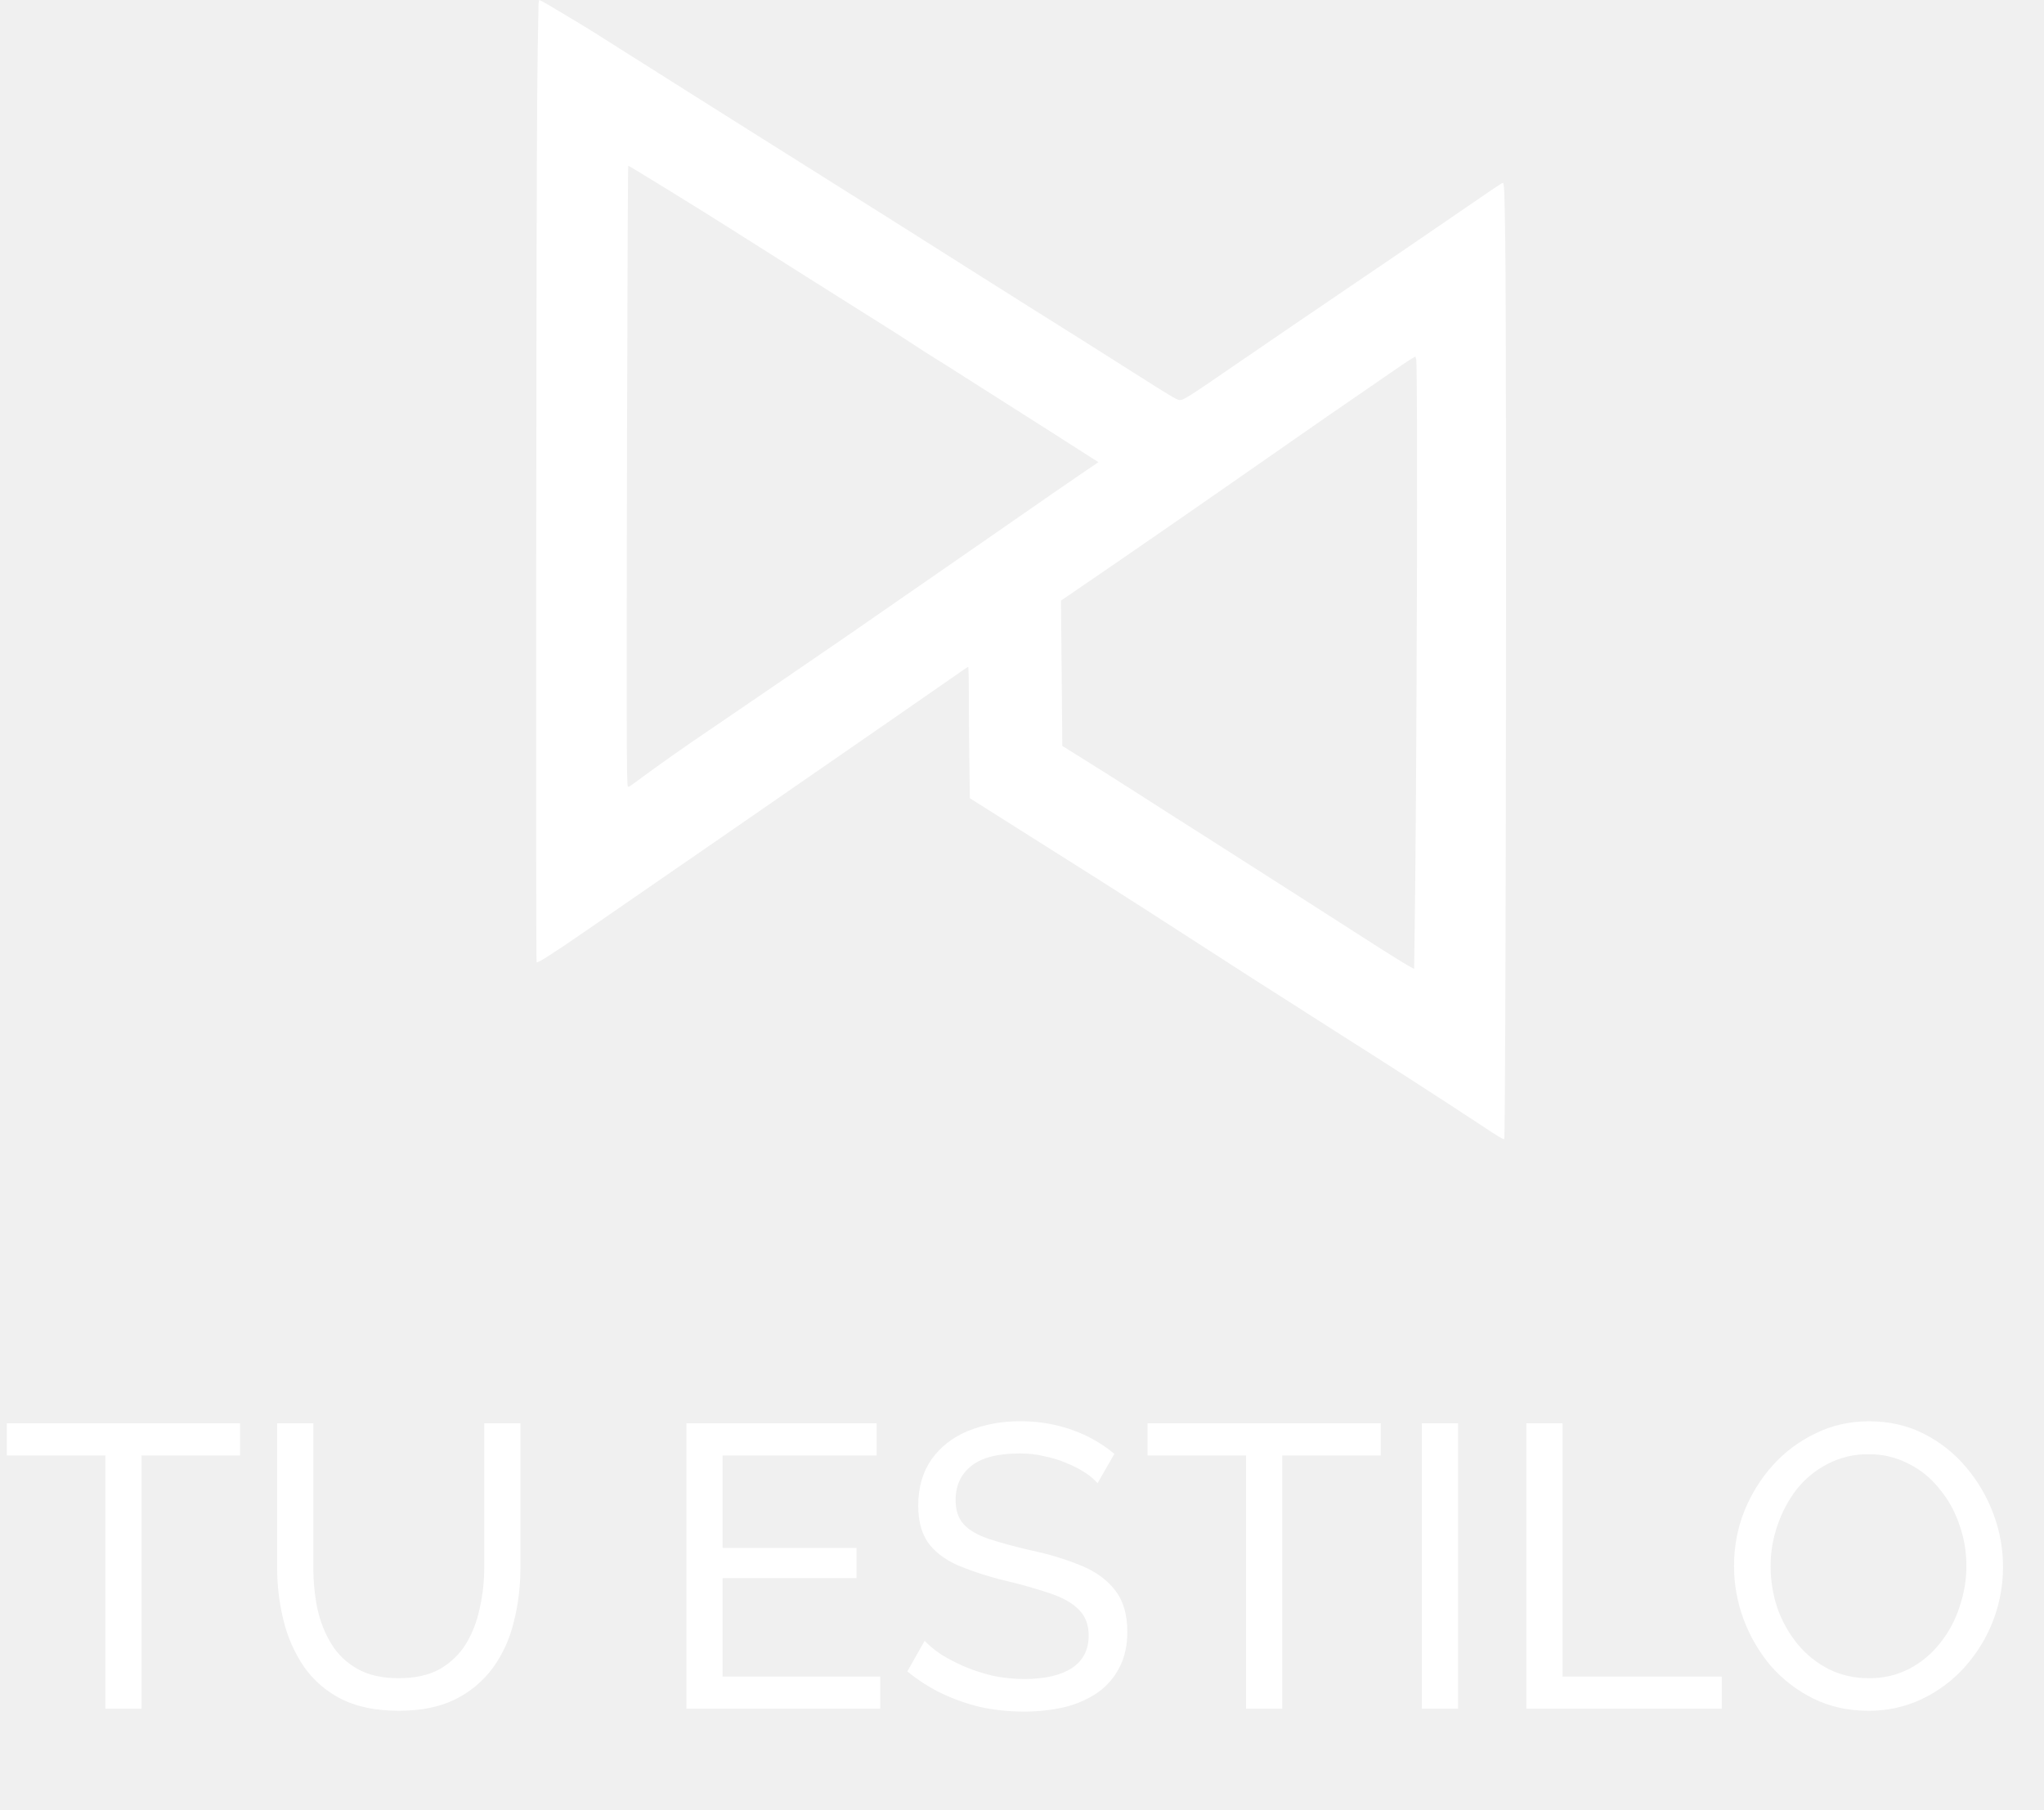
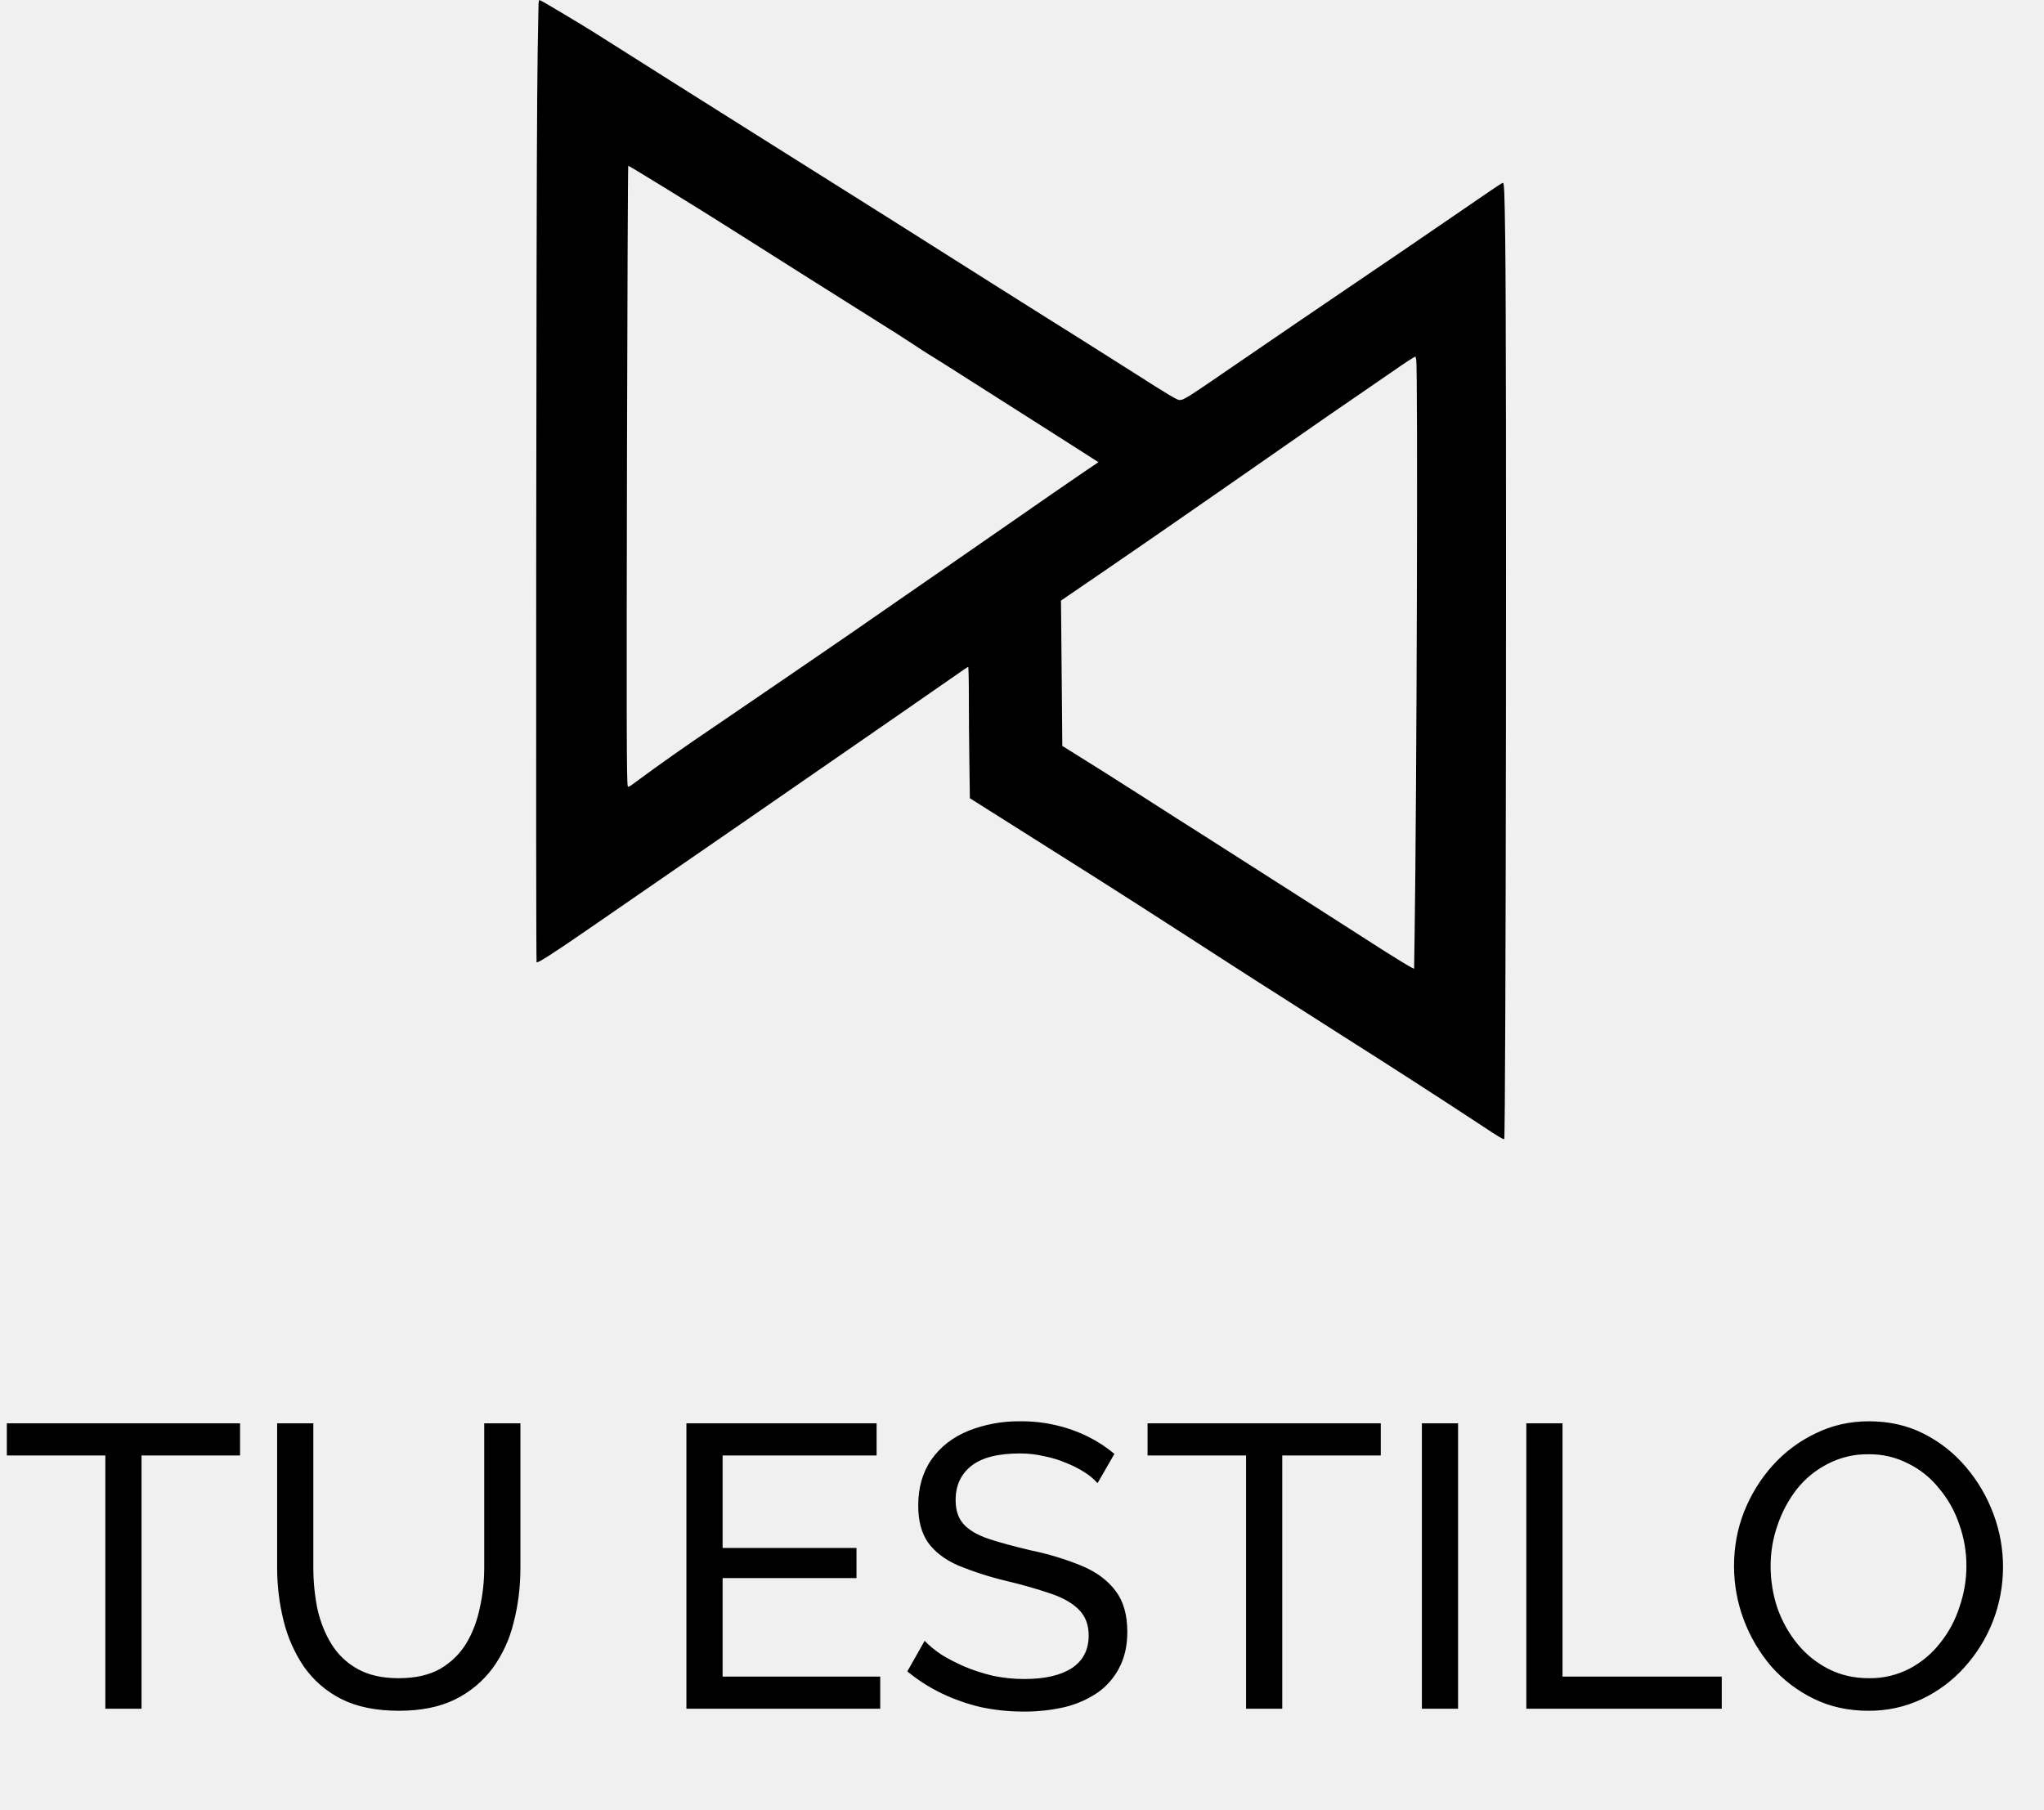
<svg xmlns="http://www.w3.org/2000/svg" width="61" height="54" viewBox="0 0 61 54" fill="none">
-   <path fill-rule="evenodd" clip-rule="evenodd" d="M16.072.11a183.05 183.05 0 0 0-.04 2.805c-.029 2.913-.045 25.779-.018 25.806.032.032.517-.28 1.611-1.036a4353.154 4353.154 0 0 1 4.526-3.122l1.932-1.336c1.715-1.185 3.886-2.687 4.278-2.962.445-.312.515-.359.533-.359.01 0 .02.39.02.865a159 159 0 0 0 .015 1.96l.015 1.093 1.634 1.032c.9.567 1.863 1.176 2.142 1.353 1.04.661 1.129.718 1.208.77l1.138.732a561.775 561.775 0 0 1 1.656 1.068l.673.433c.3.193.888.568 1.305.832a199.08 199.08 0 0 1 1.357.866 294.27 294.27 0 0 1 4.228 2.727c.382.258.587.38.606.361.05-.051.077-23.558.03-26.832-.02-1.483-.03-1.708-.072-1.708-.026 0-.402.253-1.422.956a576.48 576.48 0 0 1-3.214 2.191 823.452 823.452 0 0 0-3.203 2.184c-1.609 1.106-1.679 1.15-1.81 1.15-.072 0-.324-.15-1.307-.778a529.63 529.63 0 0 0-3.151-1.986 315.45 315.45 0 0 1-1.38-.871 1392.322 1392.322 0 0 0-5.451-3.438L22.312 3.86c-1.016-.638-2.484-1.565-3.577-2.257C17.642.909 17.65.914 16.895.46c-.49-.296-.776-.46-.799-.46-.007 0-.018.05-.024.11zm2.64 13.286c-.017 8.13-.012 9.983.023 10.069.014.034.042.02.192-.092a65.618 65.618 0 0 1 2.355-1.66l1.099-.75 1.518-1.037a361.13 361.13 0 0 0 2.933-2.022l1.437-.994a603.65 603.65 0 0 0 1.817-1.26c.895-.623 1.864-1.293 2.296-1.586l.399-.27-.318-.203-.974-.622c-.36-.231-.919-.586-1.242-.79-.322-.205-.98-.622-1.46-.929a79.77 79.77 0 0 0-1.047-.66 9.469 9.469 0 0 1-.414-.267 47.97 47.97 0 0 0-1.058-.677c-.835-.523-3.656-2.304-4.462-2.817-.857-.546-3.027-1.882-3.057-1.882-.01 0-.027 3.803-.037 8.45zm23.437-2.703c-.101.058-.406.263-.861.58l-.575.396c-.928.635-1.098.753-2.772 1.92a1127.203 1127.203 0 0 1-3.421 2.376c-.25.175-.892.616-1.426.982l-1.201.821-.23.157.006.578.02 2.17.014 1.59.37.231c.748.466 1.056.66 1.89 1.193 1.073.688 1.317.843 2.012 1.283.599.38 1.683 1.072 2.944 1.88a665.991 665.991 0 0 0 2.369 1.518c.412.26.725.451.819.5l.095.048.015-1.003c.064-4.265.1-16.947.048-17.175l-.023-.099-.093.054z" fill="#fff" />
-   <path d="M7.164 43.44h-2.94V51h-1.08v-7.56H.204v-.96h6.96v.96zm4.743 7.62c-.68 0-1.252-.116-1.716-.348a3.038 3.038 0 0 1-1.116-.96 4.227 4.227 0 0 1-.612-1.38 6.506 6.506 0 0 1-.192-1.584V42.48h1.08v4.308c0 .416.04.824.12 1.224.088.392.228.744.42 1.056.192.312.452.56.78.744.328.184.736.276 1.224.276.496 0 .908-.092 1.236-.276.328-.192.588-.444.78-.756.192-.32.328-.676.408-1.068.088-.392.132-.792.132-1.2V42.48h1.08v4.308c0 .576-.068 1.124-.204 1.644a3.834 3.834 0 0 1-.624 1.356 3.084 3.084 0 0 1-1.128.936c-.456.224-1.012.336-1.668.336zm14.362-1.02V51h-5.784v-8.52h5.676v.96h-4.596v2.76h3.996v.9h-3.996v2.94h4.704zm6.486-5.772a1.777 1.777 0 0 0-.385-.324 3.102 3.102 0 0 0-.54-.276c-.2-.088-.42-.156-.66-.204a3.11 3.11 0 0 0-.732-.084c-.655 0-1.14.124-1.451.372-.313.248-.468.588-.468 1.02 0 .304.08.544.24.72.16.176.404.32.732.432.335.112.76.228 1.271.348a8.561 8.561 0 0 1 1.536.468c.432.184.764.432.996.744.233.304.349.712.349 1.224 0 .408-.08.764-.24 1.068a2.063 2.063 0 0 1-.648.744 3.06 3.06 0 0 1-.985.432 5.366 5.366 0 0 1-1.223.132 6.13 6.13 0 0 1-1.273-.132 5.732 5.732 0 0 1-1.164-.408 5.02 5.02 0 0 1-1.032-.66l.517-.912c.128.136.292.272.492.408.207.128.44.248.695.36.265.112.549.204.852.276.305.064.616.096.936.096.608 0 1.08-.108 1.416-.324.336-.224.504-.548.504-.972 0-.32-.096-.576-.288-.768-.183-.192-.46-.352-.827-.48a14.724 14.724 0 0 0-1.345-.384 9.733 9.733 0 0 1-1.452-.468c-.392-.176-.688-.404-.887-.684-.192-.28-.288-.644-.288-1.092 0-.544.132-1.004.396-1.38.264-.376.628-.66 1.091-.852a4.078 4.078 0 0 1 1.572-.288 4.501 4.501 0 0 1 2.005.456c.288.144.552.316.791.516l-.504.876zm8.452-.828h-2.94V51h-1.08v-7.56h-2.94v-.96h6.96v.96zM42.434 51v-8.52h1.08V51h-1.08zm3.117 0v-8.52h1.08v7.56h4.752V51h-5.832zm10.206.06c-.6 0-1.144-.12-1.632-.36a4.084 4.084 0 0 1-1.272-.972 4.686 4.686 0 0 1-.816-1.392 4.574 4.574 0 0 1-.288-1.596c0-.568.1-1.108.3-1.62.208-.52.492-.98.852-1.38a4.066 4.066 0 0 1 1.284-.96c.488-.24 1.02-.36 1.596-.36.6 0 1.144.124 1.632.372s.908.58 1.26.996c.352.416.624.88.816 1.392a4.507 4.507 0 0 1-.012 3.204c-.2.512-.484.972-.852 1.38-.36.4-.784.716-1.272.948a3.67 3.67 0 0 1-1.596.348zm-2.916-4.32c0 .432.068.852.204 1.26.144.4.344.756.6 1.068.256.312.564.56.924.744.36.184.76.276 1.2.276a2.56 2.56 0 0 0 1.224-.288c.36-.192.664-.448.912-.768.256-.32.448-.68.576-1.08.136-.4.204-.804.204-1.212 0-.432-.072-.848-.216-1.248a3.262 3.262 0 0 0-.6-1.068 2.678 2.678 0 0 0-.924-.744 2.5 2.5 0 0 0-1.176-.276 2.56 2.56 0 0 0-1.224.288c-.36.184-.668.436-.924.756-.248.32-.44.68-.576 1.08a3.675 3.675 0 0 0-.204 1.212z" fill="#fff" />
+   <path fill-rule="evenodd" clip-rule="evenodd" d="M16.072.11a183.05 183.05 0 0 0-.04 2.805c-.029 2.913-.045 25.779-.018 25.806.032.032.517-.28 1.611-1.036a4353.154 4353.154 0 0 1 4.526-3.122l1.932-1.336c1.715-1.185 3.886-2.687 4.278-2.962.445-.312.515-.359.533-.359.01 0 .02.39.02.865a159 159 0 0 0 .015 1.96l.015 1.093 1.634 1.032c.9.567 1.863 1.176 2.142 1.353 1.04.661 1.129.718 1.208.77l1.138.732a561.775 561.775 0 0 1 1.656 1.068l.673.433c.3.193.888.568 1.305.832a199.08 199.08 0 0 1 1.357.866 294.27 294.27 0 0 1 4.228 2.727c.382.258.587.38.606.361.05-.051.077-23.558.03-26.832-.02-1.483-.03-1.708-.072-1.708-.026 0-.402.253-1.422.956a576.48 576.48 0 0 1-3.214 2.191 823.452 823.452 0 0 0-3.203 2.184c-1.609 1.106-1.679 1.15-1.81 1.15-.072 0-.324-.15-1.307-.778a529.63 529.63 0 0 0-3.151-1.986 315.45 315.45 0 0 1-1.38-.871 1392.322 1392.322 0 0 0-5.451-3.438L22.312 3.86c-1.016-.638-2.484-1.565-3.577-2.257C17.642.909 17.65.914 16.895.46c-.49-.296-.776-.46-.799-.46-.007 0-.018.05-.024.11zm2.64 13.286c-.017 8.13-.012 9.983.023 10.069.014.034.042.02.192-.092a65.618 65.618 0 0 1 2.355-1.66l1.099-.75 1.518-1.037a361.13 361.13 0 0 0 2.933-2.022l1.437-.994a603.65 603.65 0 0 0 1.817-1.26c.895-.623 1.864-1.293 2.296-1.586l.399-.27-.318-.203-.974-.622c-.36-.231-.919-.586-1.242-.79-.322-.205-.98-.622-1.46-.929a79.77 79.77 0 0 0-1.047-.66 9.469 9.469 0 0 1-.414-.267 47.97 47.97 0 0 0-1.058-.677c-.835-.523-3.656-2.304-4.462-2.817-.857-.546-3.027-1.882-3.057-1.882-.01 0-.027 3.803-.037 8.45zm23.437-2.703c-.101.058-.406.263-.861.58l-.575.396c-.928.635-1.098.753-2.772 1.92a1127.203 1127.203 0 0 1-3.421 2.376c-.25.175-.892.616-1.426.982l-1.201.821-.23.157.006.578.02 2.17.014 1.59.37.231c.748.466 1.056.66 1.89 1.193 1.073.688 1.317.843 2.012 1.283.599.38 1.683 1.072 2.944 1.88a665.991 665.991 0 0 0 2.369 1.518c.412.26.725.451.819.5l.095.048.015-1.003c.064-4.265.1-16.947.048-17.175l-.023-.099-.093.054z" fill="#000" />
+   <path d="M7.164 43.44h-2.94V51h-1.08v-7.56H.204v-.96h6.96v.96zm4.743 7.62c-.68 0-1.252-.116-1.716-.348a3.038 3.038 0 0 1-1.116-.96 4.227 4.227 0 0 1-.612-1.38 6.506 6.506 0 0 1-.192-1.584V42.48h1.08v4.308c0 .416.04.824.12 1.224.088.392.228.744.42 1.056.192.312.452.56.78.744.328.184.736.276 1.224.276.496 0 .908-.092 1.236-.276.328-.192.588-.444.78-.756.192-.32.328-.676.408-1.068.088-.392.132-.792.132-1.2V42.48h1.08v4.308c0 .576-.068 1.124-.204 1.644a3.834 3.834 0 0 1-.624 1.356 3.084 3.084 0 0 1-1.128.936c-.456.224-1.012.336-1.668.336zm14.362-1.02V51h-5.784v-8.52h5.676v.96h-4.596v2.76h3.996v.9h-3.996v2.94h4.704zm6.486-5.772a1.777 1.777 0 0 0-.385-.324 3.102 3.102 0 0 0-.54-.276c-.2-.088-.42-.156-.66-.204a3.11 3.11 0 0 0-.732-.084c-.655 0-1.14.124-1.451.372-.313.248-.468.588-.468 1.02 0 .304.08.544.24.72.16.176.404.32.732.432.335.112.76.228 1.271.348a8.561 8.561 0 0 1 1.536.468c.432.184.764.432.996.744.233.304.349.712.349 1.224 0 .408-.08.764-.24 1.068a2.063 2.063 0 0 1-.648.744 3.06 3.06 0 0 1-.985.432 5.366 5.366 0 0 1-1.223.132 6.13 6.13 0 0 1-1.273-.132 5.732 5.732 0 0 1-1.164-.408 5.02 5.02 0 0 1-1.032-.66l.517-.912c.128.136.292.272.492.408.207.128.44.248.695.36.265.112.549.204.852.276.305.064.616.096.936.096.608 0 1.08-.108 1.416-.324.336-.224.504-.548.504-.972 0-.32-.096-.576-.288-.768-.183-.192-.46-.352-.827-.48a14.724 14.724 0 0 0-1.345-.384 9.733 9.733 0 0 1-1.452-.468c-.392-.176-.688-.404-.887-.684-.192-.28-.288-.644-.288-1.092 0-.544.132-1.004.396-1.38.264-.376.628-.66 1.091-.852a4.078 4.078 0 0 1 1.572-.288 4.501 4.501 0 0 1 2.005.456c.288.144.552.316.791.516l-.504.876zm8.452-.828h-2.94V51h-1.08v-7.56h-2.94v-.96h6.96v.96zM42.434 51v-8.52h1.08V51h-1.08zm3.117 0v-8.52h1.08v7.56h4.752V51h-5.832zm10.206.06c-.6 0-1.144-.12-1.632-.36a4.084 4.084 0 0 1-1.272-.972 4.686 4.686 0 0 1-.816-1.392 4.574 4.574 0 0 1-.288-1.596c0-.568.1-1.108.3-1.62.208-.52.492-.98.852-1.38a4.066 4.066 0 0 1 1.284-.96c.488-.24 1.02-.36 1.596-.36.6 0 1.144.124 1.632.372s.908.58 1.26.996c.352.416.624.88.816 1.392a4.507 4.507 0 0 1-.012 3.204c-.2.512-.484.972-.852 1.38-.36.4-.784.716-1.272.948a3.67 3.67 0 0 1-1.596.348zm-2.916-4.32c0 .432.068.852.204 1.26.144.4.344.756.6 1.068.256.312.564.56.924.744.36.184.76.276 1.2.276a2.56 2.56 0 0 0 1.224-.288c.36-.192.664-.448.912-.768.256-.32.448-.68.576-1.08.136-.4.204-.804.204-1.212 0-.432-.072-.848-.216-1.248a3.262 3.262 0 0 0-.6-1.068 2.678 2.678 0 0 0-.924-.744 2.5 2.5 0 0 0-1.176-.276 2.56 2.56 0 0 0-1.224.288c-.36.184-.668.436-.924.756-.248.32-.44.68-.576 1.08a3.675 3.675 0 0 0-.204 1.212z" fill="#000" />
</svg>
